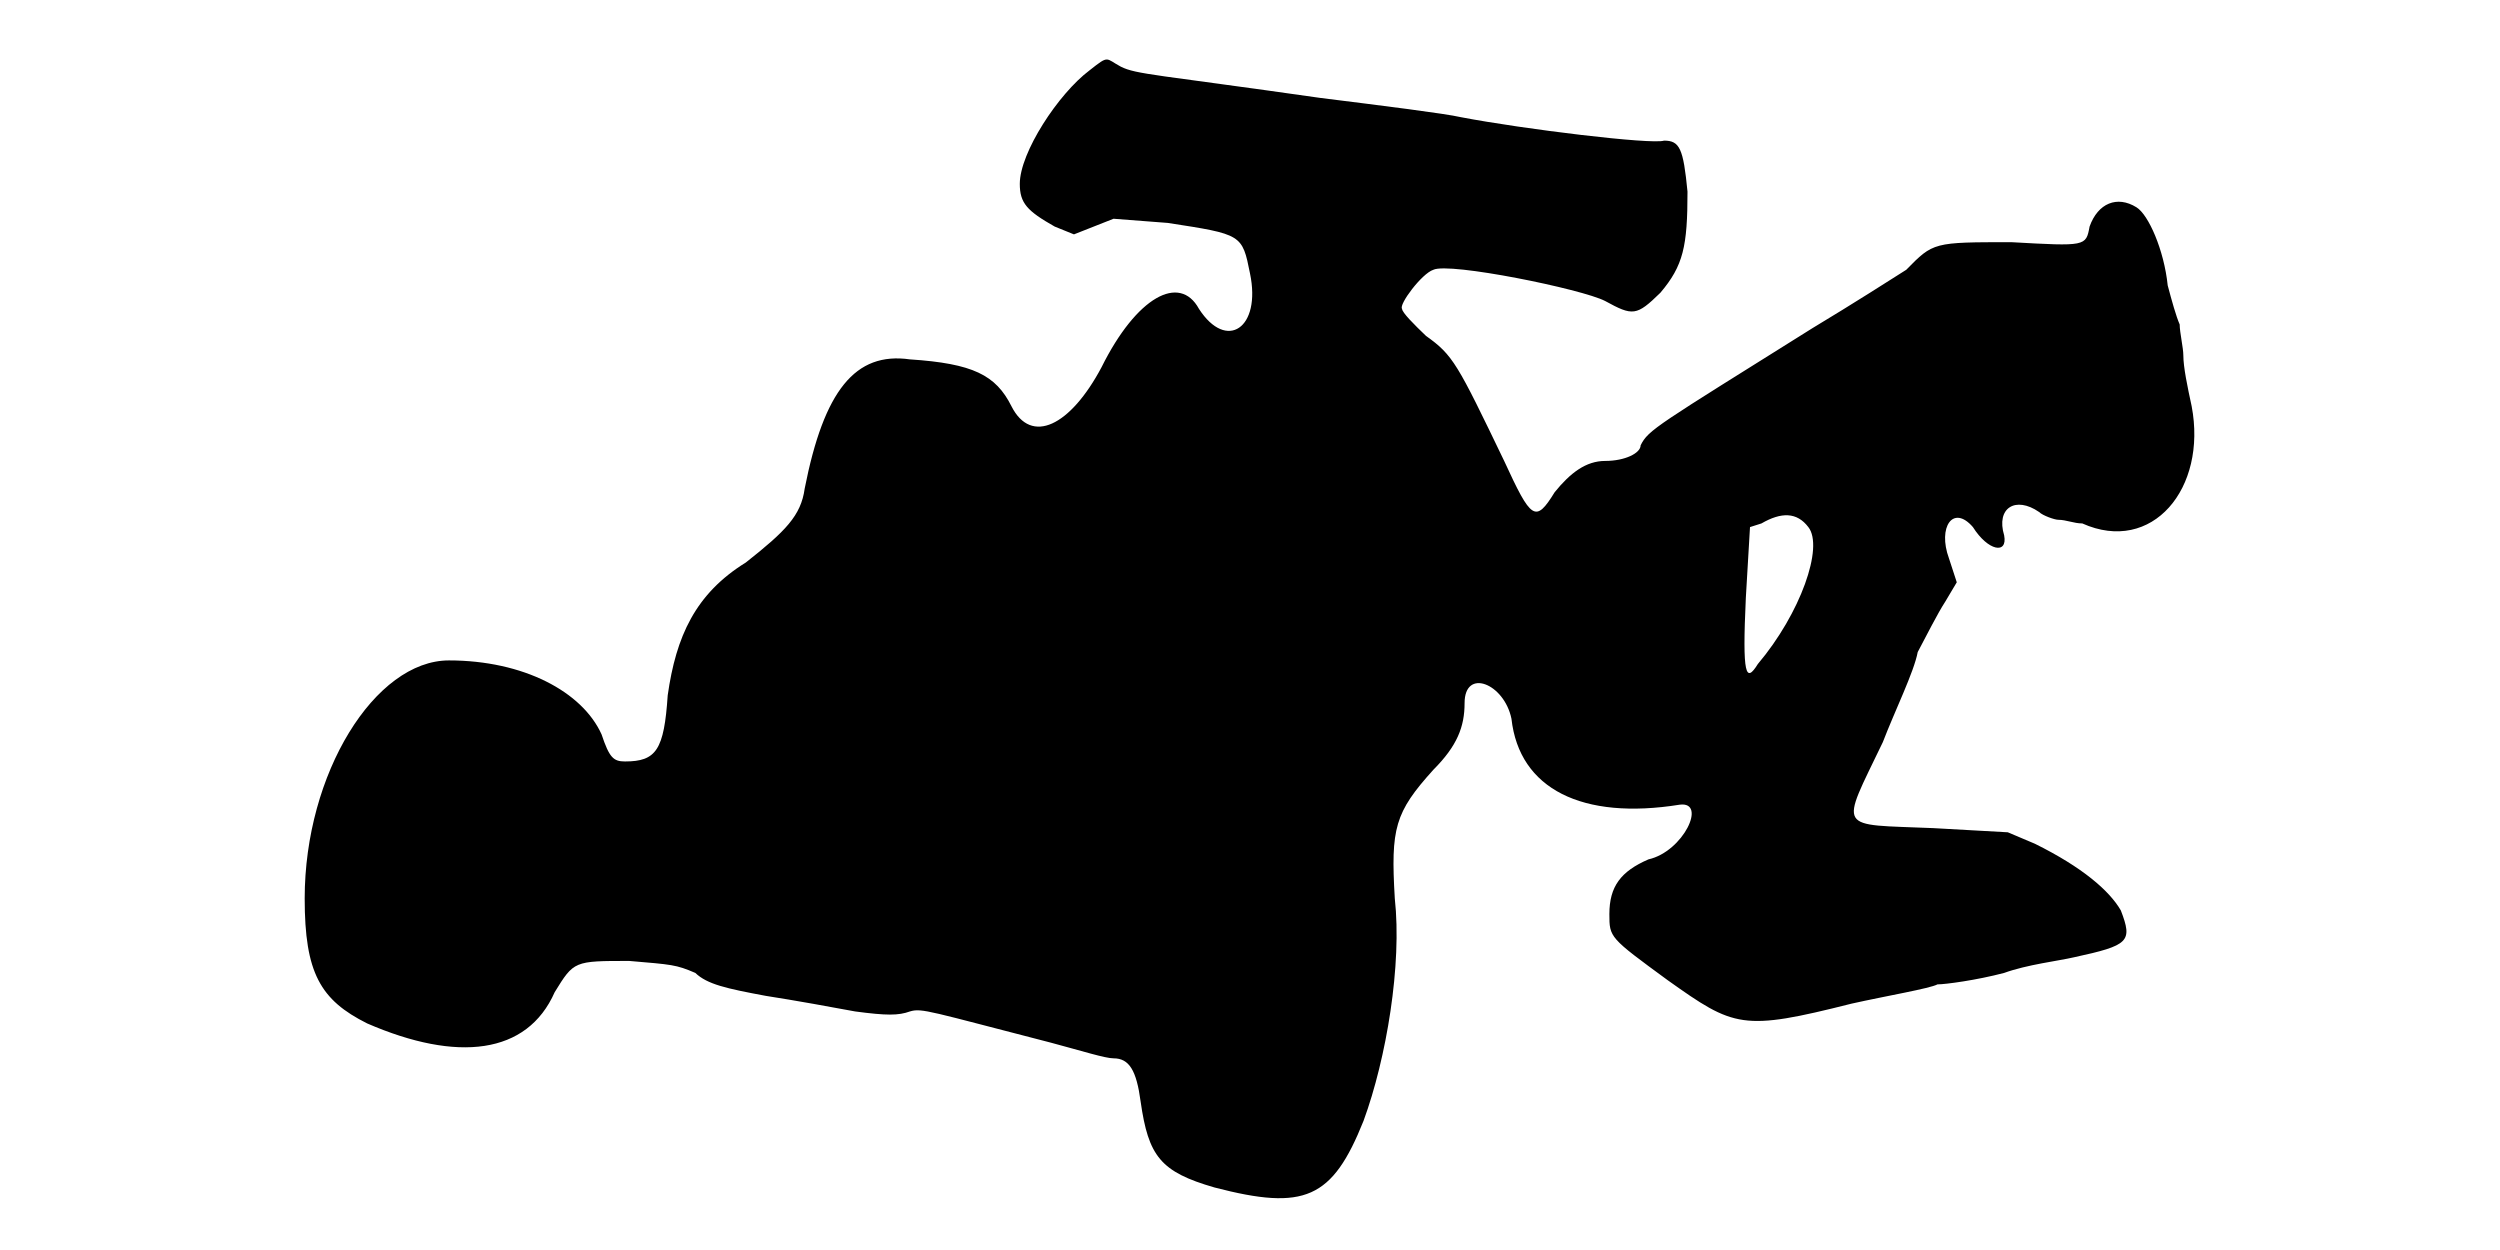
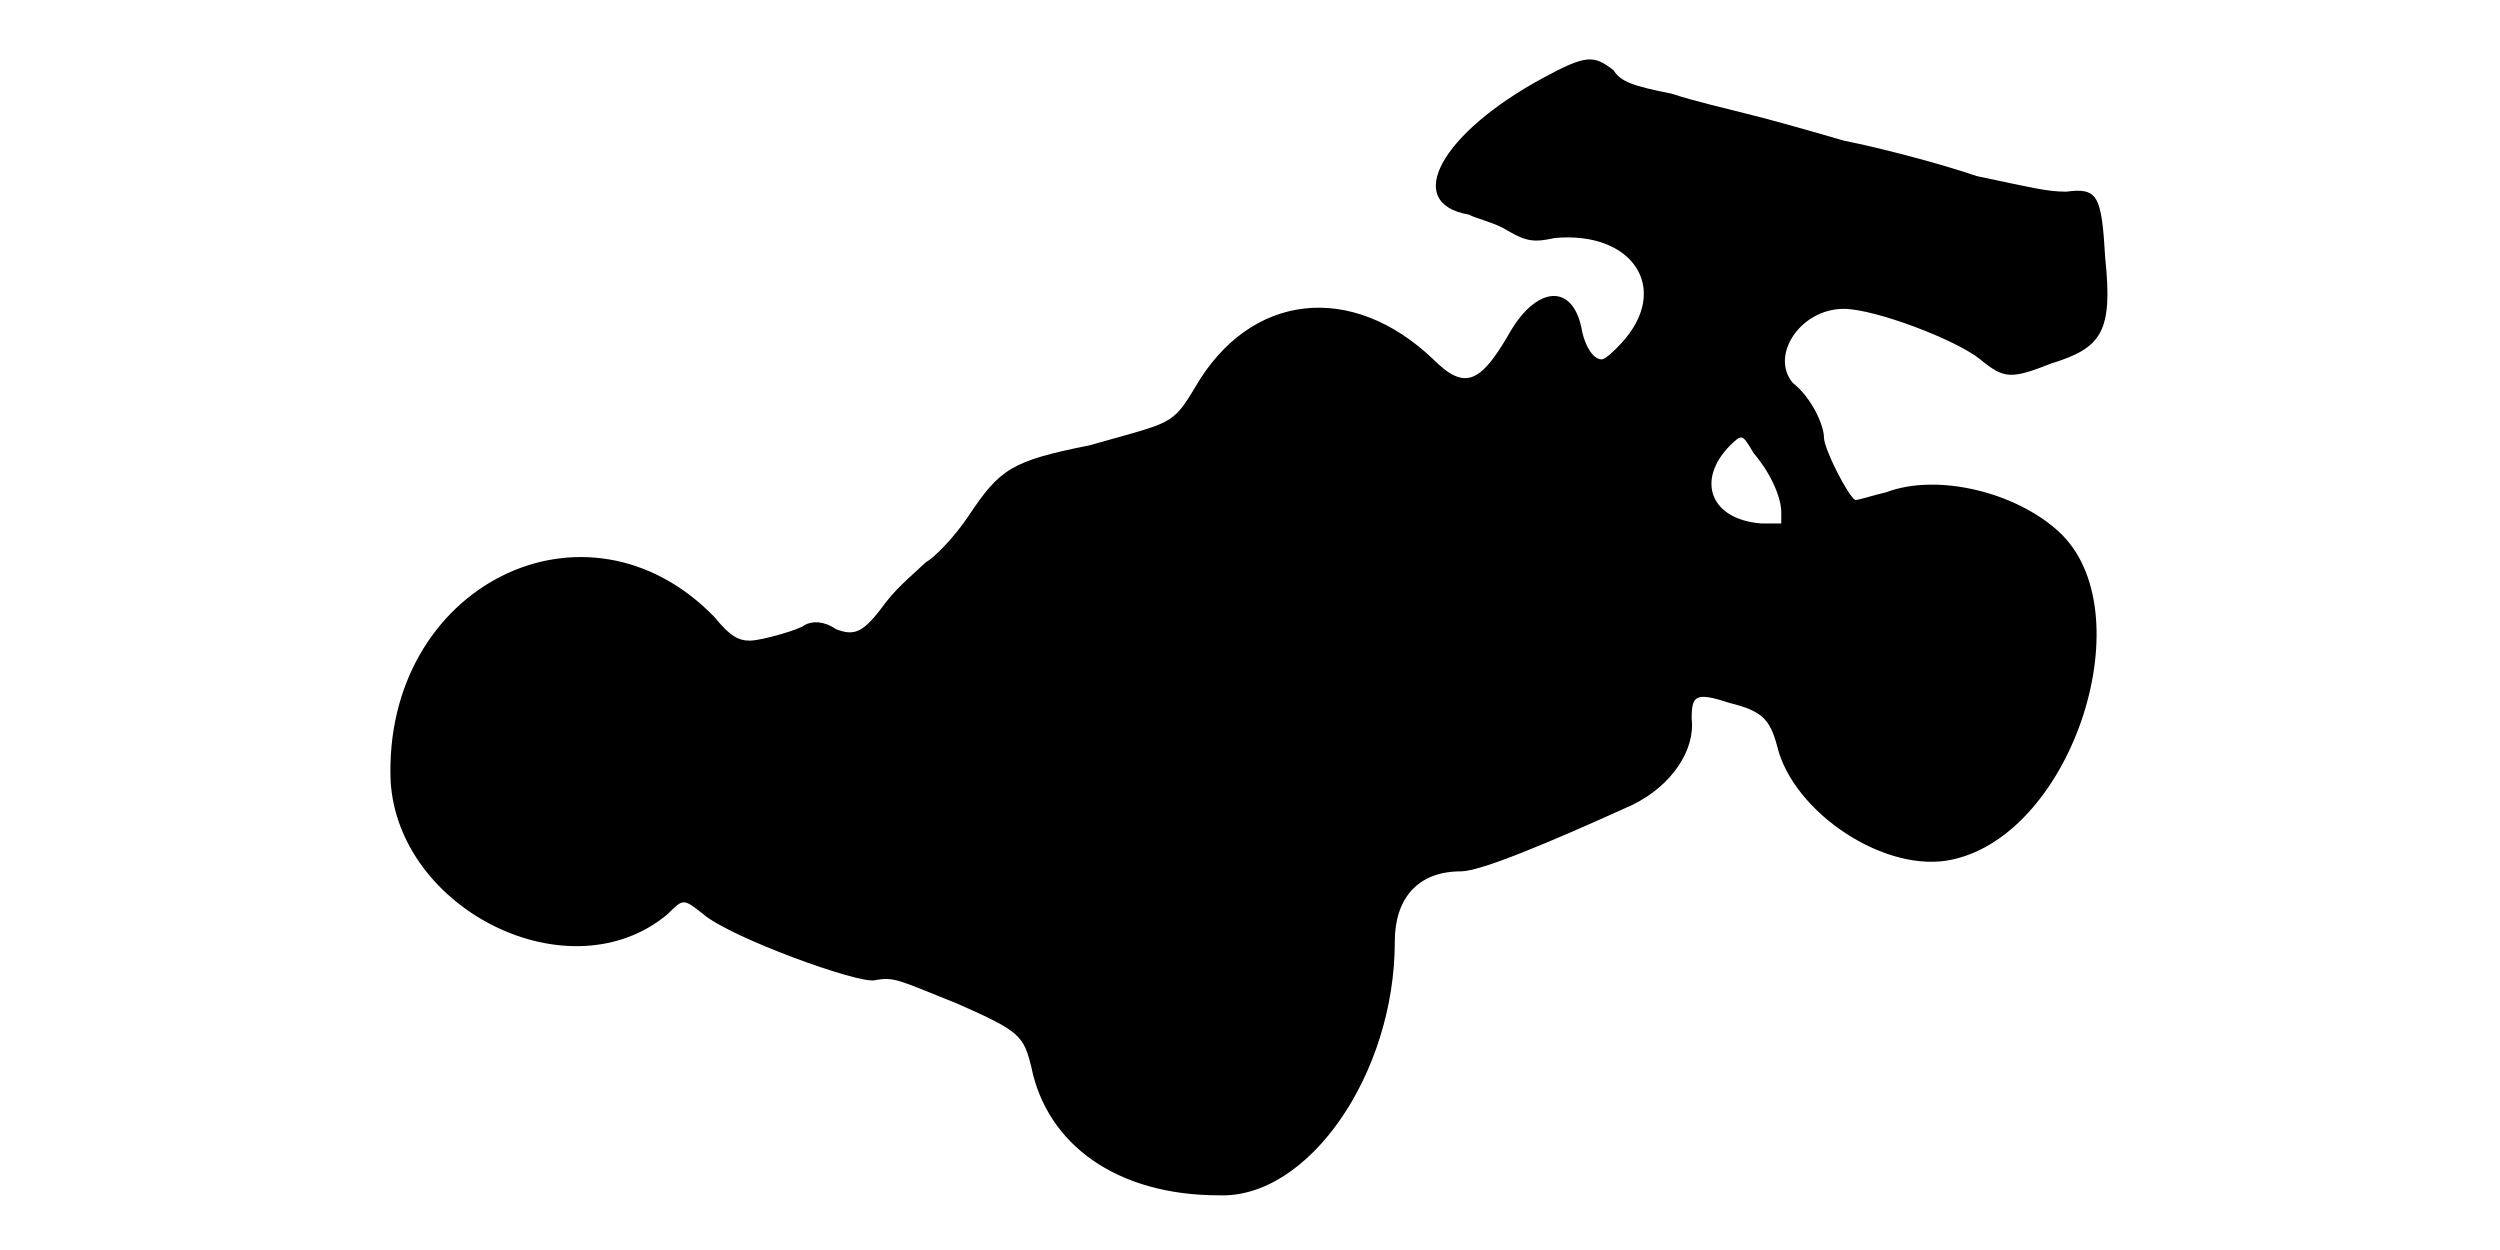
<svg xmlns="http://www.w3.org/2000/svg" viewBox="0 0 48 24">
-   <path d="M20.92 1.35c-.6.45-1.34 1.58-1.34 2.18 0 .37.14.52.67.82l.37.15.38-.15.38-.15 1.04.08c1.43.22 1.43.22 1.58.97.22 1.05-.45 1.5-.98.68-.37-.68-1.2-.23-1.87 1.12-.6 1.13-1.35 1.5-1.73.75-.3-.6-.74-.82-1.95-.9-1.05-.15-1.65.6-2.02 2.48-.07.52-.37.82-1.13 1.42-.97.6-1.34 1.42-1.5 2.55-.07 1.05-.22 1.27-.82 1.27-.22 0-.3-.07-.45-.52-.37-.82-1.5-1.42-2.93-1.42-1.42 0-2.77 2.17-2.77 4.57 0 1.43.3 1.95 1.2 2.4 1.73.75 3.07.6 3.6-.6.37-.6.37-.6 1.43-.6.82.07.9.07 1.27.23.23.22.6.3 1.35.44.52.08 1.35.23 1.72.3.6.08.83.08 1.05 0 .23-.07.38 0 2.71.6.6.16 1.04.3 1.2.3.3 0 .44.23.52.83.15 1.05.38 1.35 1.42 1.65 1.73.45 2.26.22 2.86-1.28.44-1.2.74-3 .6-4.27-.08-1.35 0-1.65.74-2.47.46-.46.6-.83.6-1.28 0-.68.76-.38.9.3.15 1.35 1.36 1.95 3.23 1.65.53-.07.07.9-.6 1.05-.53.23-.75.52-.75 1.05 0 .45 0 .45 1.12 1.27 1.28.91 1.43.98 3.53.45.67-.15 1.5-.29 1.65-.37.15 0 .75-.08 1.28-.22.44-.16 1.04-.23 1.34-.3 1.06-.23 1.13-.3.9-.9-.22-.38-.74-.83-1.65-1.28l-.52-.22-1.43-.08c-1.87-.08-1.8.08-.97-1.65.23-.6.6-1.35.67-1.73.16-.3.38-.74.53-.97l.22-.37-.15-.46c-.22-.6.08-1.04.46-.6.29.46.67.53.6.16-.16-.53.22-.76.67-.45.07.07.3.15.37.15.15 0 .3.07.46.07 1.34.6 2.4-.67 2.1-2.25-.08-.37-.16-.75-.16-.98 0-.14-.07-.44-.07-.59-.07-.16-.15-.45-.23-.75-.07-.68-.37-1.36-.6-1.5-.37-.23-.74-.08-.9.37-.07.38-.07.38-1.5.3-1.5 0-1.5 0-2.02.53-.22.14-1.05.67-1.8 1.12-3 1.88-3.15 1.95-3.3 2.25 0 .15-.3.3-.68.3-.37 0-.67.23-.97.6-.37.6-.45.53-.97-.6-.9-1.87-.98-2.03-1.5-2.4-.23-.22-.46-.45-.46-.52-.07-.08.38-.68.6-.75.3-.15 2.86.37 3.3.6.53.29.6.29 1.06-.16.44-.52.52-.89.52-1.94-.08-.83-.15-.98-.45-.98-.23.08-2.7-.22-3.9-.45-.3-.07-1.5-.22-2.7-.37-3.15-.45-3.53-.45-3.83-.6-.3-.16-.22-.23-.6.07zm13.8 8.77c.3.38-.15 1.66-.97 2.63-.23.37-.3.23-.23-1.27l.08-1.36.22-.07c.38-.22.68-.22.9.07z" />
+   <path d="M29.62 1.5c-1.94 1.05-2.7 2.4-1.42 2.62.15.08.52.16.75.31.37.22.53.22.9.14 1.5-.14 2.25.98 1.27 2.03-.14.15-.3.3-.37.3-.15 0-.3-.22-.37-.52-.16-.98-.9-.9-1.43.07-.53.9-.83 1.05-1.43.45-1.57-1.5-3.52-1.28-4.57.53-.45.75-.45.67-2.03 1.12-1.5.3-1.72.45-2.32 1.35-.3.45-.68.82-.83.9-.15.15-.52.45-.75.75-.44.6-.6.67-.97.53-.23-.16-.45-.16-.6-.08-.07.08-.83.3-1.05.3-.22 0-.38-.08-.68-.45-2.47-2.55-6.37-.6-6.22 3.15.15 2.48 3.45 4.12 5.32 2.55.3-.3.3-.3.68 0 .52.45 3 1.35 3.3 1.27.38-.07.45 0 1.58.45 1.2.53 1.27.61 1.42 1.21.3 1.5 1.65 2.47 3.6 2.47 1.72.07 3.38-2.33 3.38-4.87 0-.83.44-1.35 1.27-1.35.37 0 1.65-.53 3.3-1.28.75-.37 1.2-1.05 1.13-1.65 0-.45.07-.52.74-.3.6.15.76.3.9.82.3 1.28 2.1 2.48 3.38 2.18 2.32-.52 3.68-4.8 2.02-6.3-.82-.75-2.32-1.12-3.3-.75-.3.07-.52.15-.6.15-.14-.08-.6-.98-.6-1.2 0-.22-.22-.75-.6-1.05-.44-.53.15-1.42.98-1.42.6 0 2.17.6 2.62.97.46.38.6.38 1.36.08.97-.3 1.19-.6 1.04-2.03-.07-1.2-.14-1.35-.75-1.27-.37 0-.67-.08-1.72-.3-.67-.23-1.8-.53-2.55-.68-.75-.22-1.58-.45-1.88-.52-.3-.08-.97-.23-1.42-.38-.75-.15-.98-.23-1.12-.45-.38-.3-.53-.3-1.36.15zm4.05 7.2c.38.45.53.9.53 1.13l0 .22-.38 0c-.97-.07-1.27-.82-.6-1.5.23-.22.23-.22.45.15z" />
</svg>
